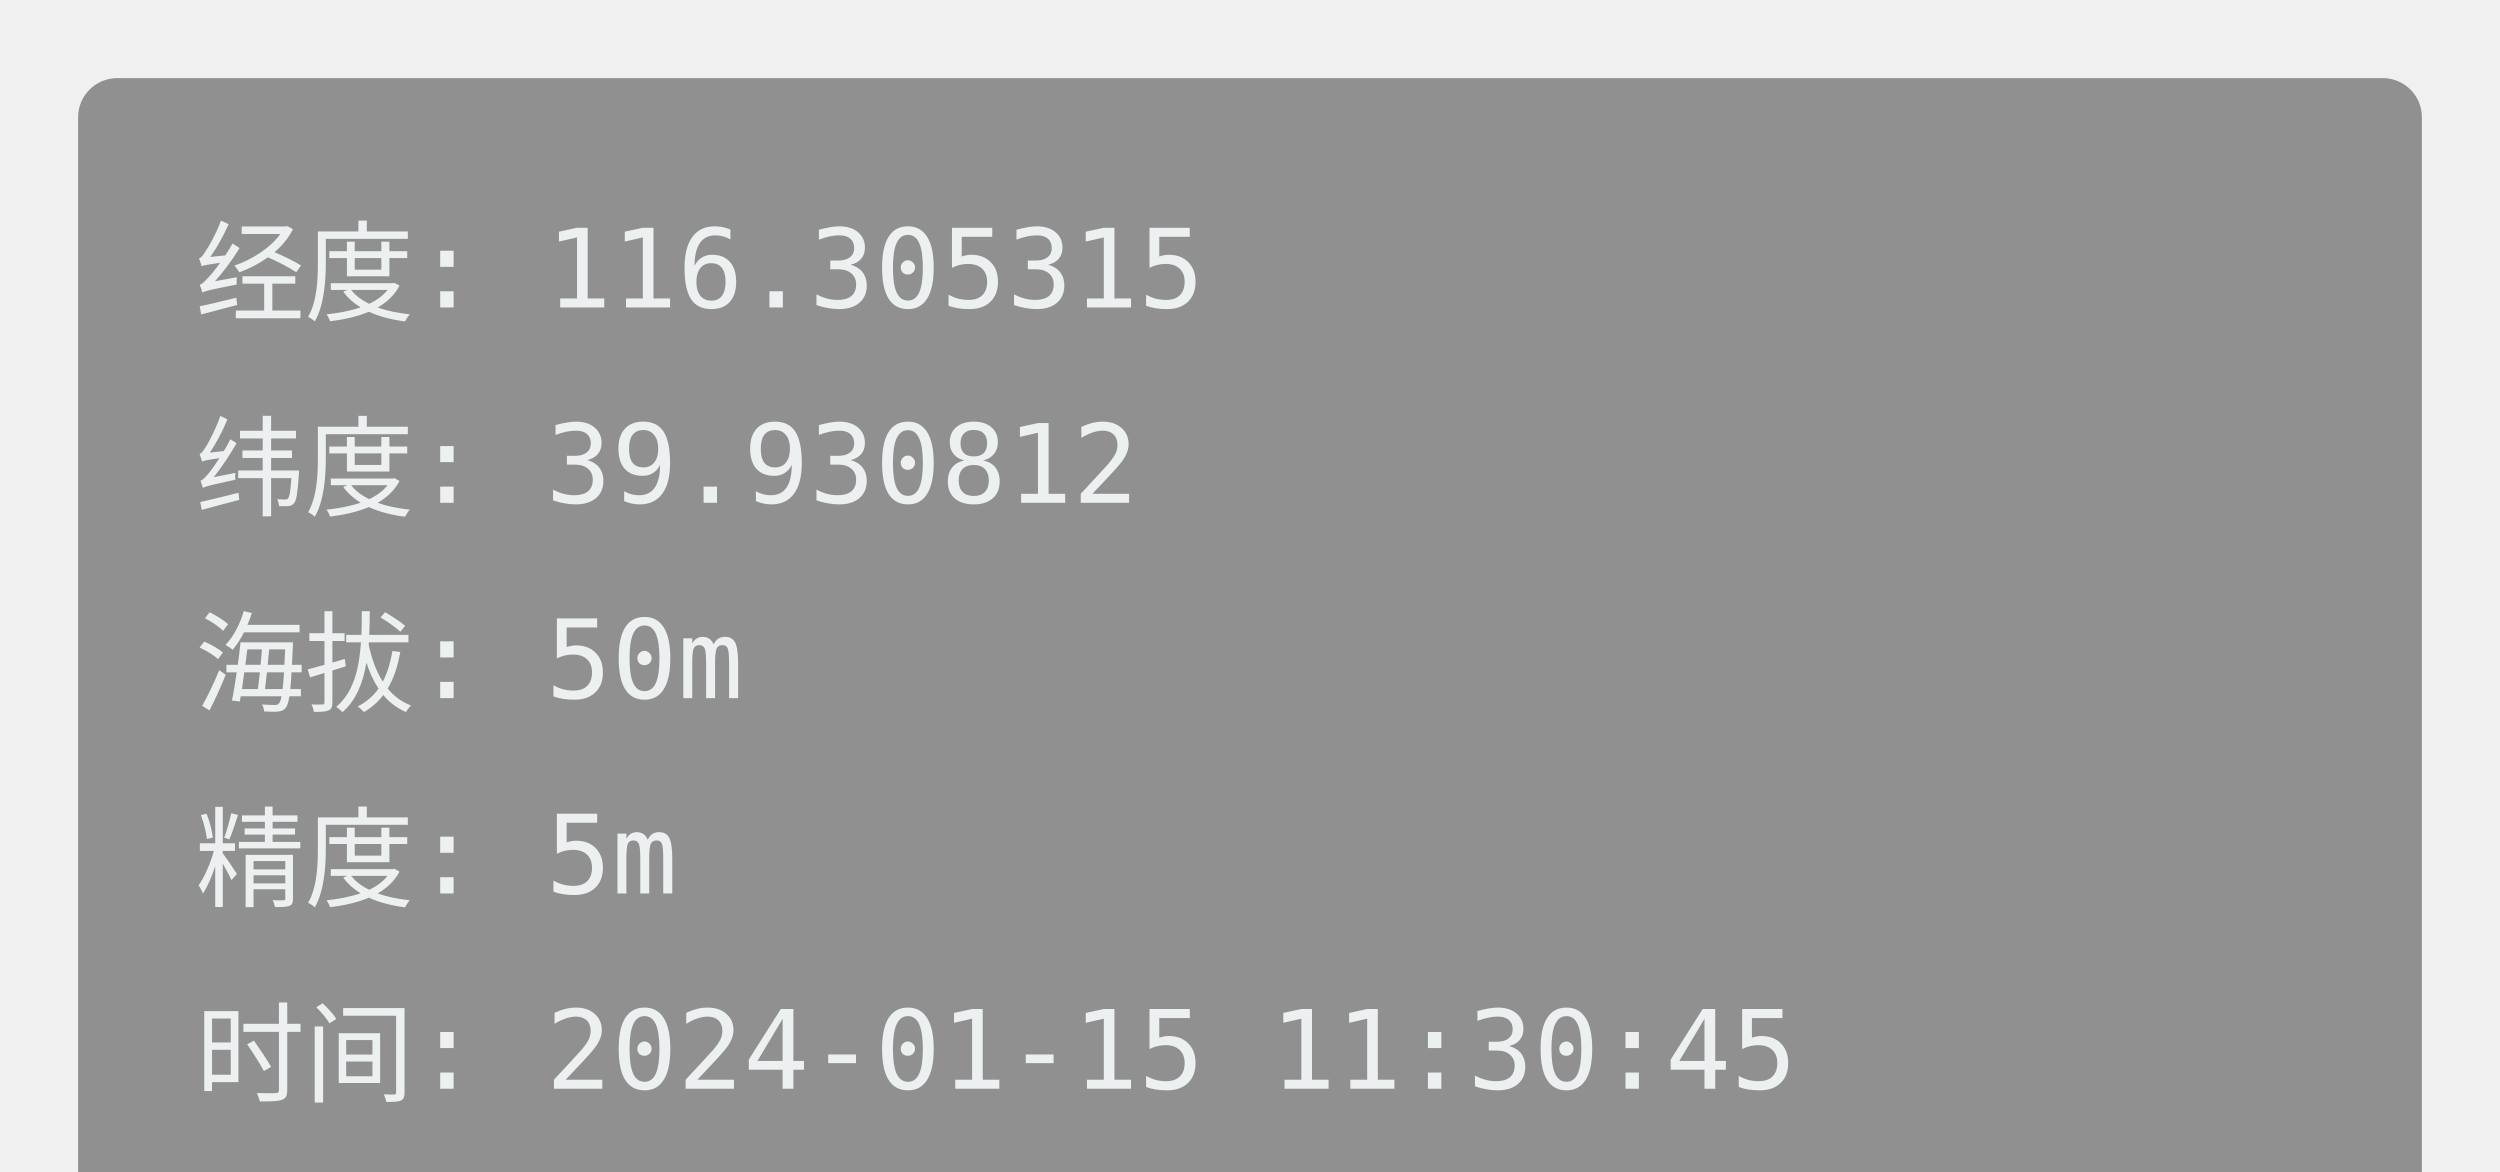
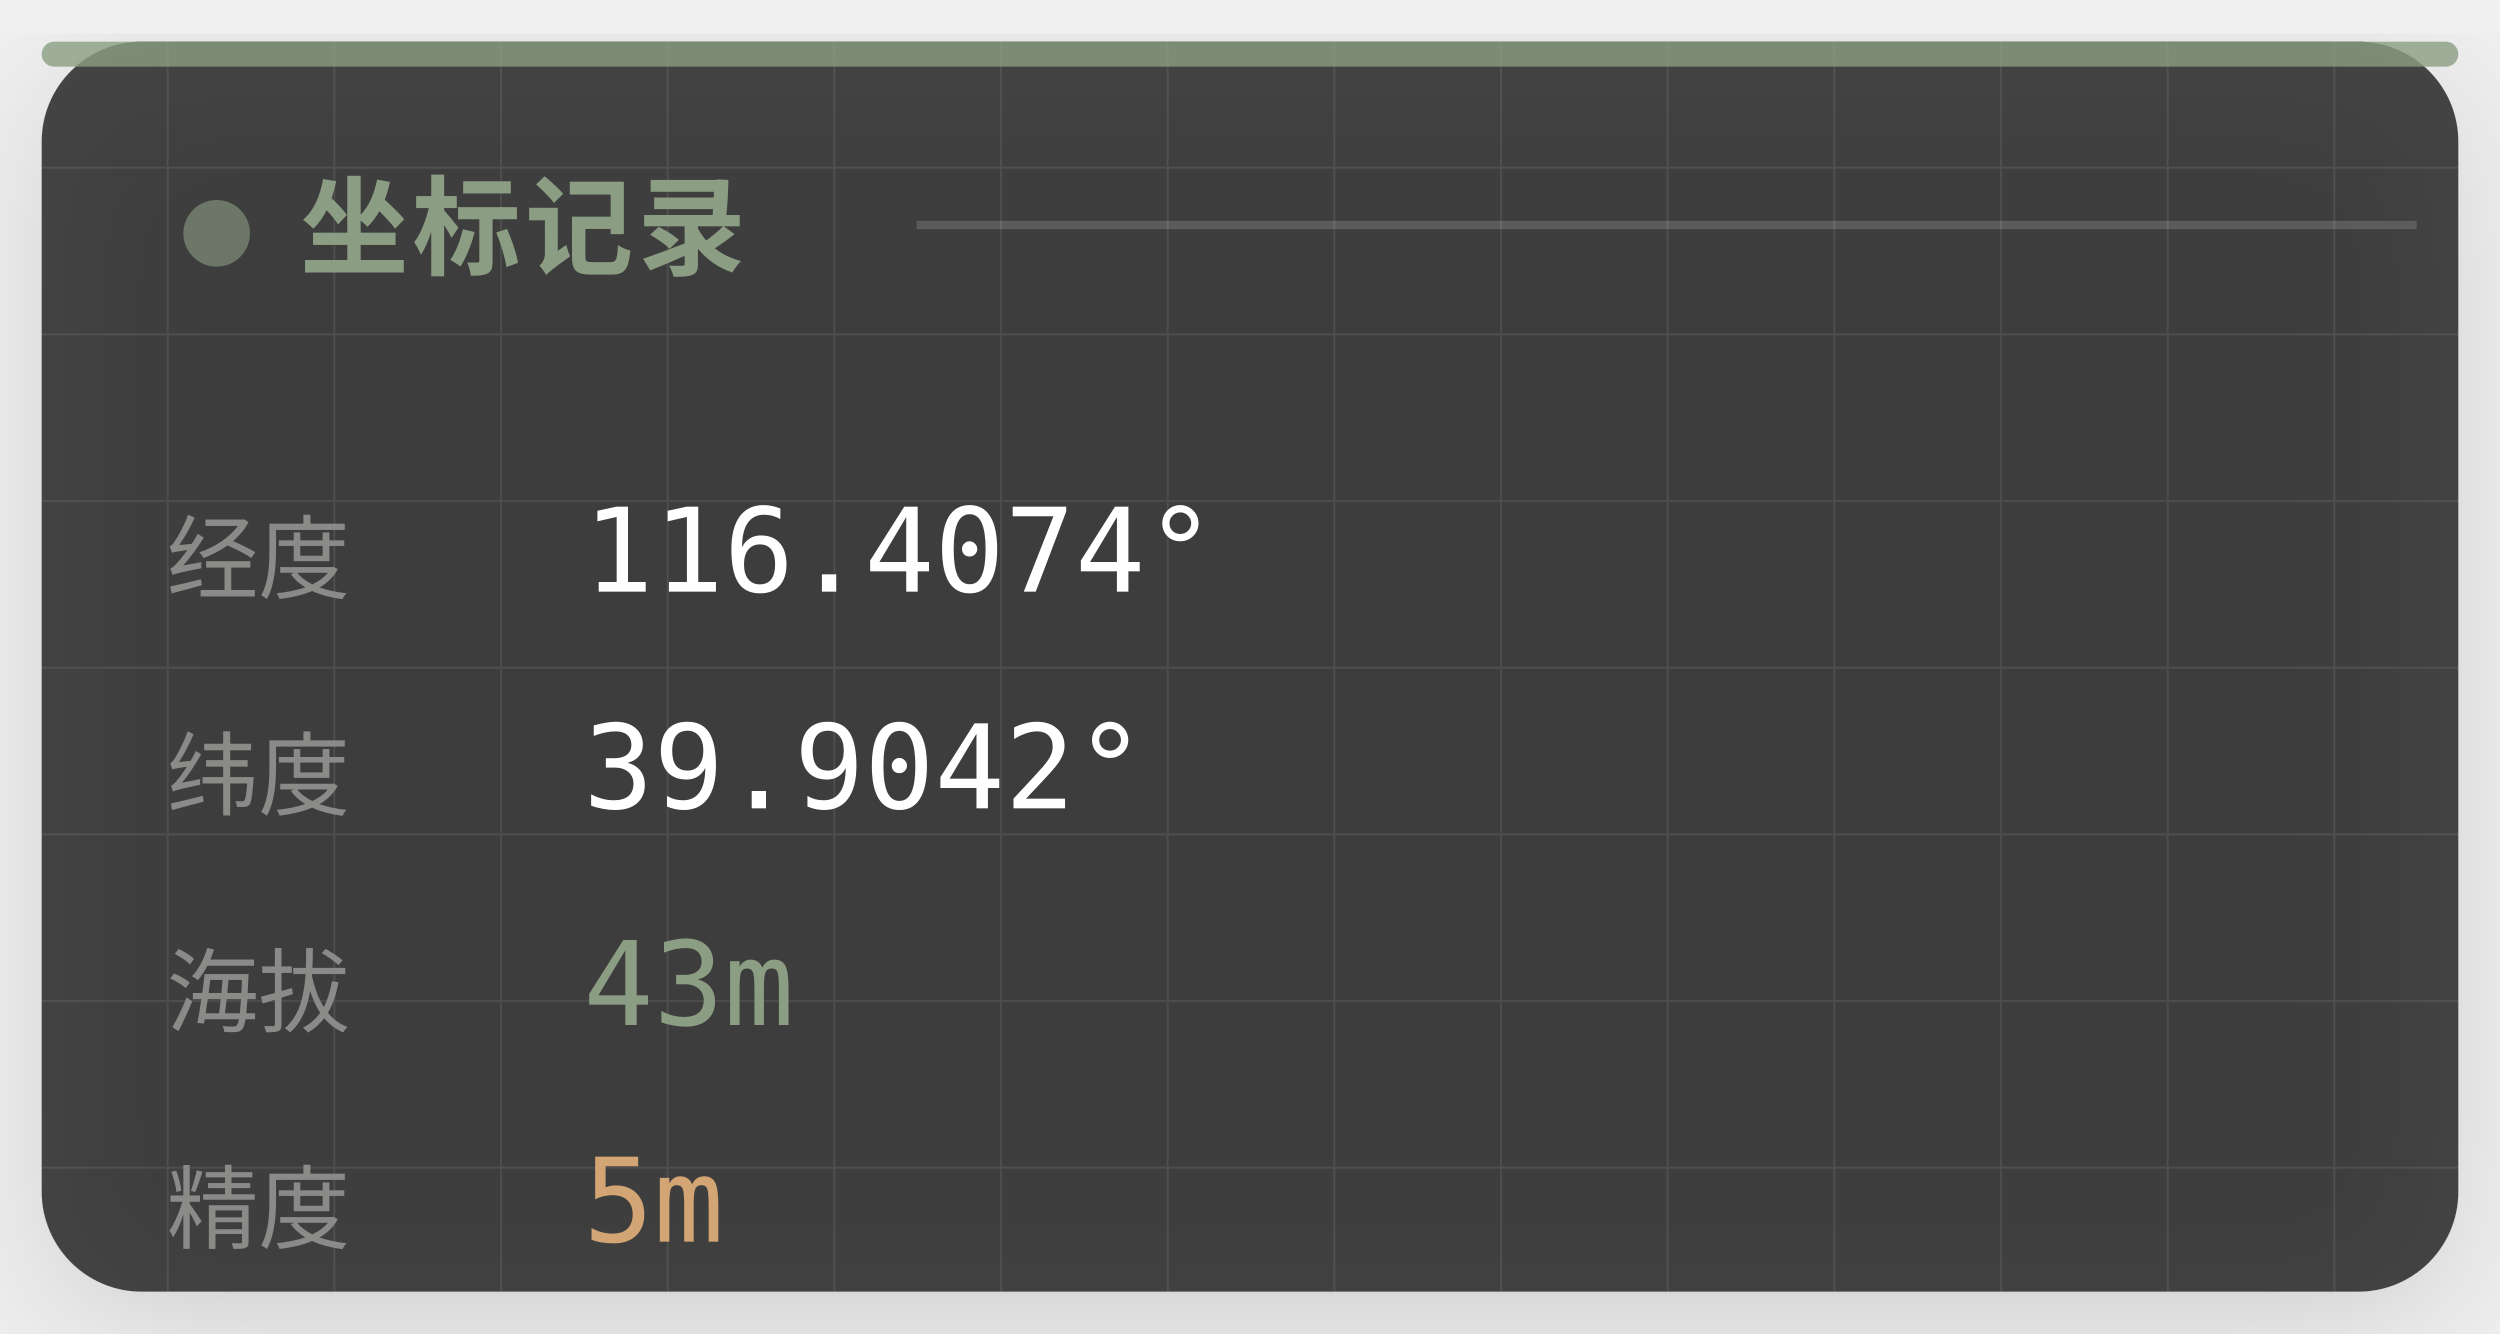
- <svg xmlns="http://www.w3.org/2000/svg" width="320" height="150" viewBox="0 0 320 150">
+ <svg xmlns="http://www.w3.org/2000/svg" width="300" height="160" viewBox="0 0 300 160">
  <defs>
-     <linearGradient id="bg-gradient" x1="0%" y1="0%" x2="100%" y2="100%">
-       <stop offset="0%" style="stop-color:#2C3E50;stop-opacity:0.9" />
-       <stop offset="100%" style="stop-color:#1A252F;stop-opacity:0.9" />
-     </linearGradient>
+     <filter id="soft-shadow" x="-50%" y="-50%" width="200%" height="200%">
+       <feDropShadow dx="0" dy="4" stdDeviation="10" flood-color="#1A1A1A" flood-opacity="0.2" />
+     </filter>
+     <pattern id="grid-pattern" width="20" height="20" patternUnits="userSpaceOnUse">
+       <path d="M 20 0 L 0 0 0 20" fill="none" stroke="#FFFFFF" stroke-width="0.5" stroke-opacity="0.08" />
+     </pattern>
  </defs>
-   <rect x="10" y="10" width="300" height="155" rx="5" ry="5" fill="#000000" fill-opacity="0.4" />
-   <text x="25" y="40" font-family="Consolas, monospace" font-size="14" fill="#ECF0F1">
-     <tspan id="line1" x="25" dy="0">经度: 116.305315</tspan>
-     <tspan id="line2" x="25" dy="25">纬度: 39.930812</tspan>
-     <tspan id="line3" x="25" dy="25">海拔: 50m</tspan>
-     <tspan id="line4" x="25" dy="25">精度: 5m</tspan>
-     <tspan id="line5" x="25" dy="25">时间: 2024-01-15 11:30:45</tspan>
-   </text>
+   <rect x="5" y="5" width="290" height="150" rx="12" ry="12" fill="#1A1A1A" fill-opacity="0.75" filter="url(#soft-shadow)" />
+   <rect x="5" y="5" width="290" height="150" rx="12" ry="12" fill="url(#grid-pattern)" />
+   <rect x="5" y="5" width="290" height="3" rx="1.5" fill="#8B9D83" fill-opacity="0.8" />
+   <g transform="translate(20, 22)">
+     <circle cx="6" cy="6" r="4" fill="#8B9D83" fill-opacity="0.6" />
+     <text x="16" y="10" font-family="'SF Pro Display', -apple-system, sans-serif" font-size="13" font-weight="600" fill="#8B9D83" letter-spacing="0.5">
+       坐标记录
+     </text>
+     <line x1="90" y1="5" x2="270" y2="5" stroke="#FFFFFF" stroke-width="1" stroke-opacity="0.15" />
+   </g>
+   <g transform="translate(20, 55)">
+     <text x="0" y="16" font-family="'SF Mono', 'JetBrains Mono', 'Fira Code', monospace" font-size="14" fill="#C4C4C2">
+       <tspan fill="#8A8A88" font-size="11">经度</tspan>
+       <tspan x="50" fill="#FFFFFF" font-weight="500">116.4074°</tspan>
+     </text>
+     <text x="0" y="42" font-family="'SF Mono', 'JetBrains Mono', 'Fira Code', monospace" font-size="14" fill="#C4C4C2">
+       <tspan fill="#8A8A88" font-size="11">纬度</tspan>
+       <tspan x="50" fill="#FFFFFF" font-weight="500">39.9042°</tspan>
+     </text>
+     <text x="0" y="68" font-family="'SF Mono', 'JetBrains Mono', 'Fira Code', monospace" font-size="14" fill="#C4C4C2">
+       <tspan fill="#8A8A88" font-size="11">海拔</tspan>
+       <tspan x="50" fill="#8B9D83" font-weight="500">43m</tspan>
+     </text>
+     <text x="0" y="94" font-family="'SF Mono', 'JetBrains Mono', 'Fira Code', monospace" font-size="14" fill="#C4C4C2">
+       <tspan fill="#8A8A88" font-size="11">精度</tspan>
+       <tspan x="50" fill="#D4A574" font-weight="500">5m</tspan>
+     </text>
+   </g>
</svg>
